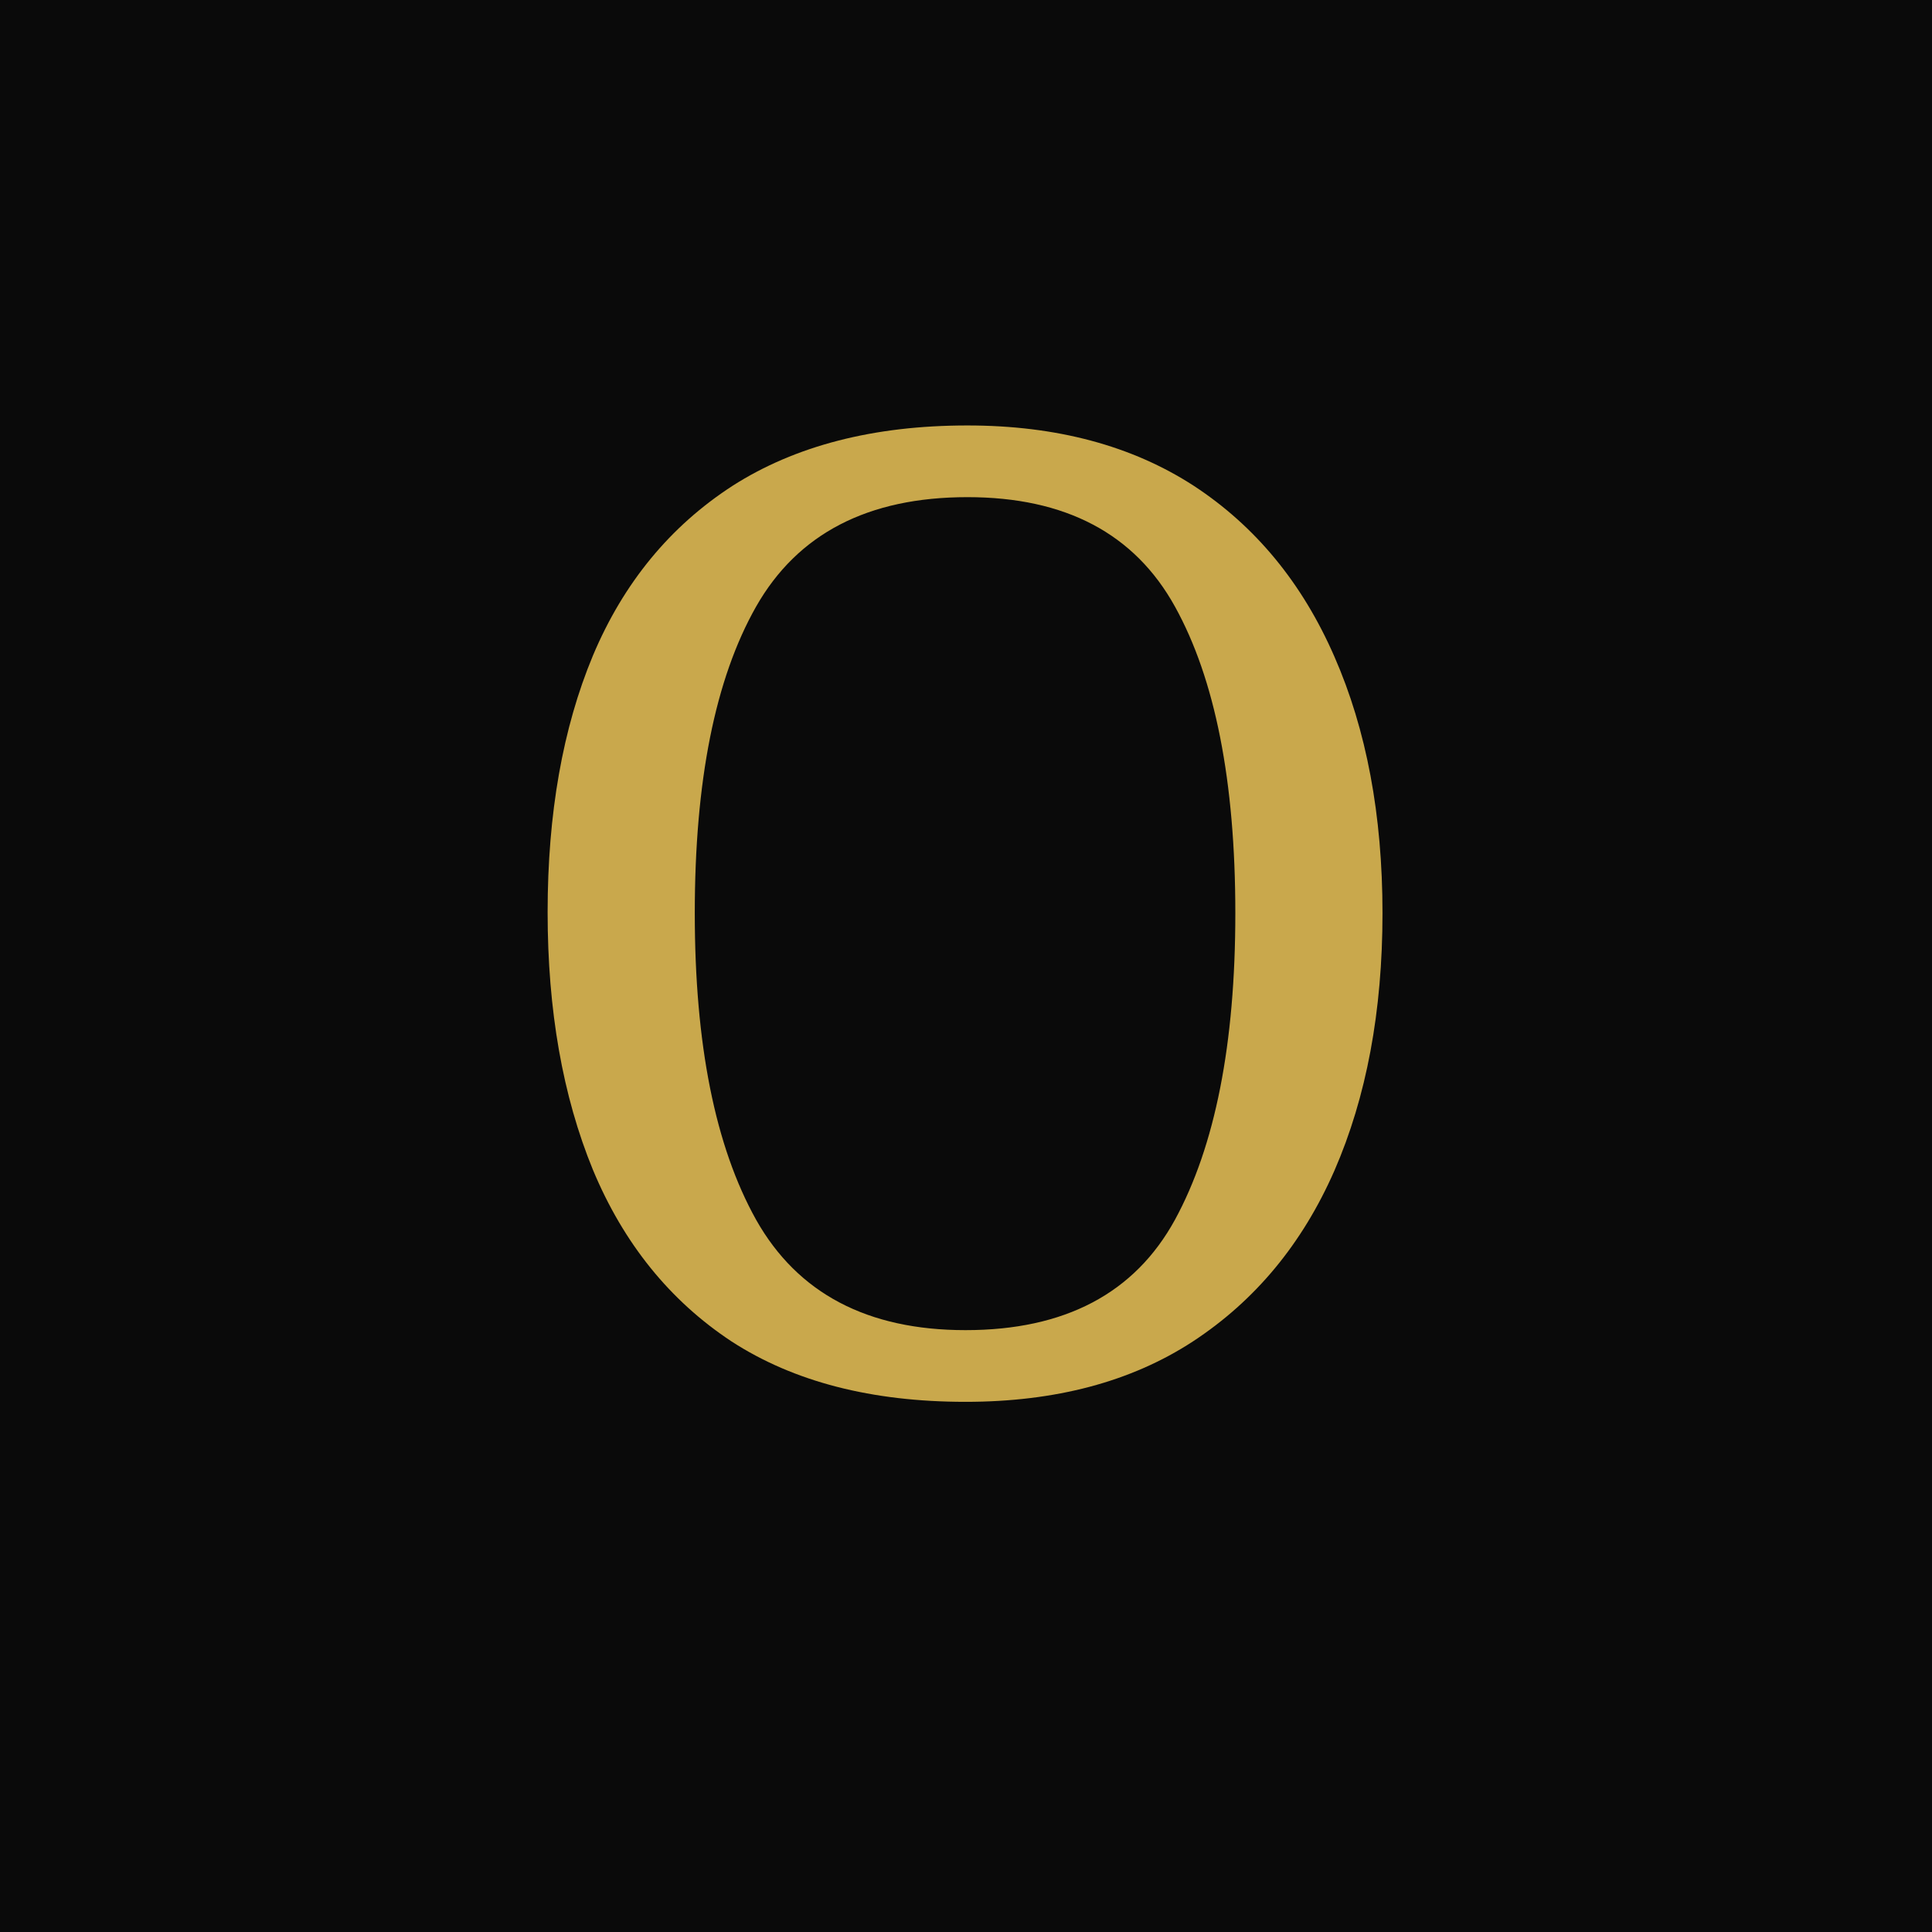
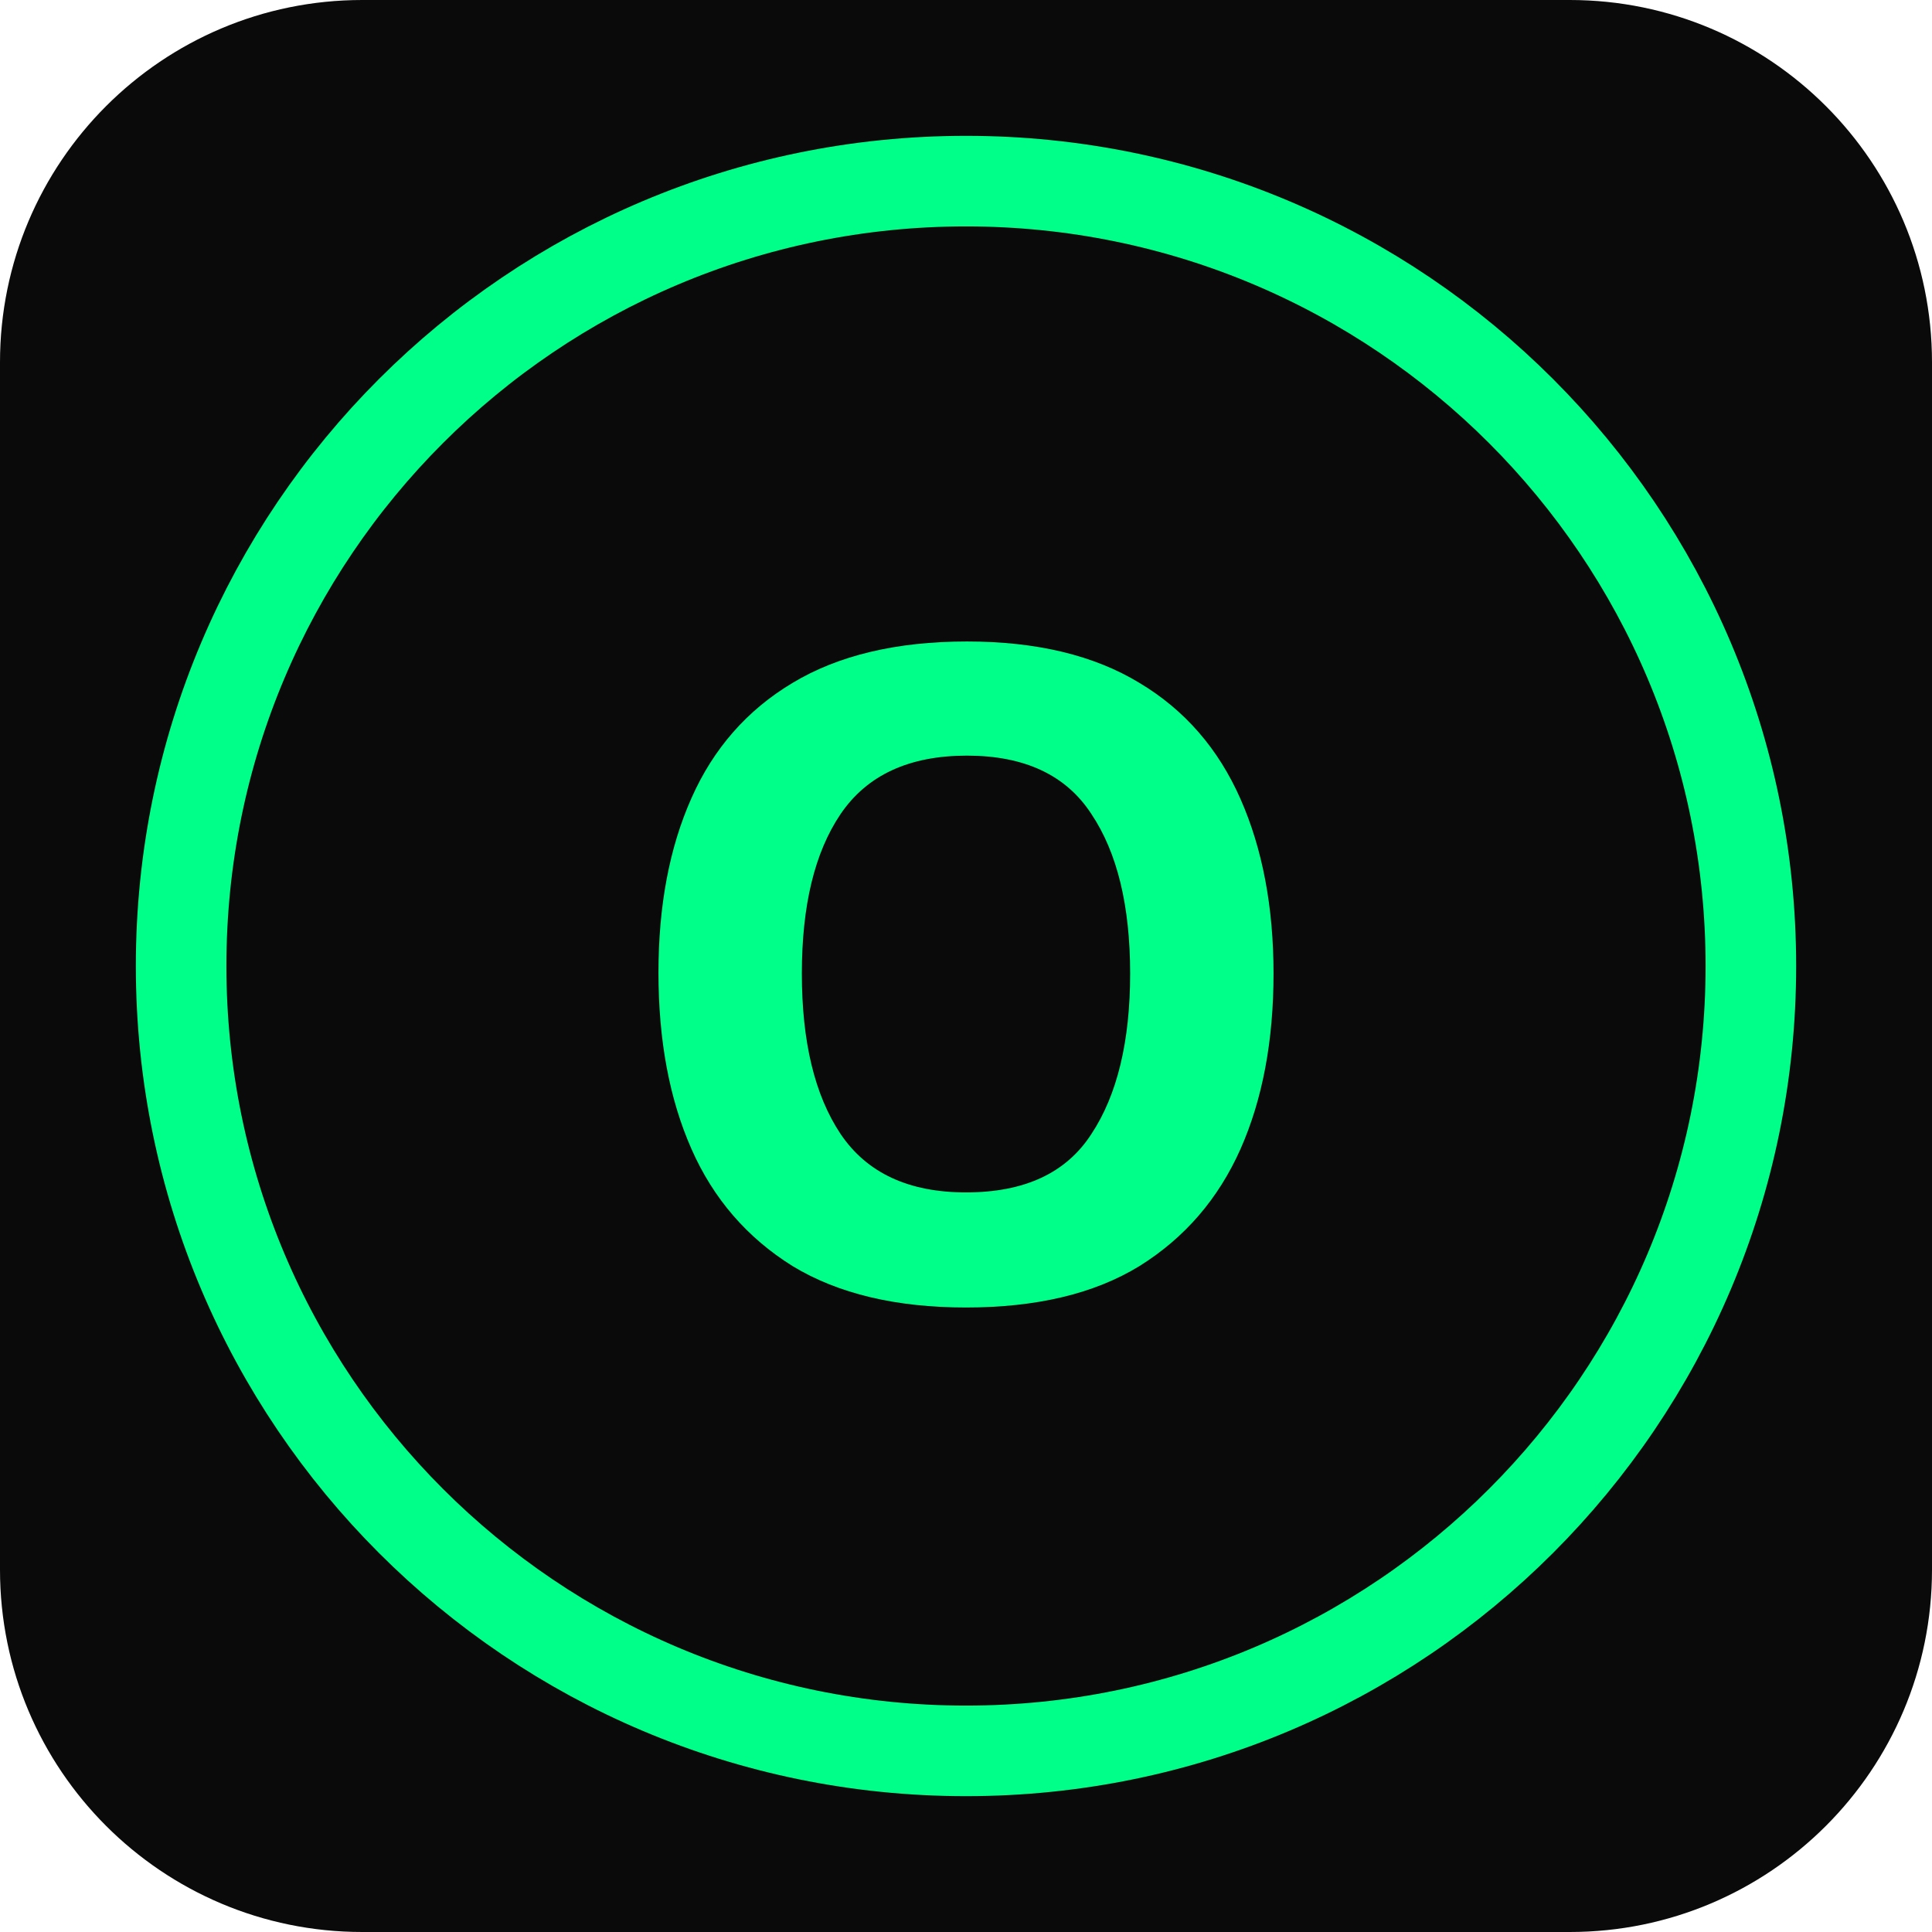
- <svg xmlns="http://www.w3.org/2000/svg" viewBox="0 0 32 32" fill="none">
-   <rect width="32" height="32" fill="#0A0A0A" />
-   <text x="16" y="23" font-family="Georgia, serif" font-size="22" font-weight="400" fill="#C9A84C" text-anchor="middle" letter-spacing="-0.5">O</text>
+ <svg xmlns="http://www.w3.org/2000/svg" viewBox="0 0 32 32" width="32" height="32">
+   <rect width="32" height="32" rx="6" fill="#0A0A0A" />
+   <circle cx="16" cy="16" r="13" fill="none" stroke="#00FF88" stroke-width="1.5" />
+   <text x="16" y="21.5" text-anchor="middle" font-family="'Space Grotesk', system-ui, sans-serif" font-size="15" font-weight="700" fill="#00FF88" letter-spacing="-0.5">O</text>
</svg>
